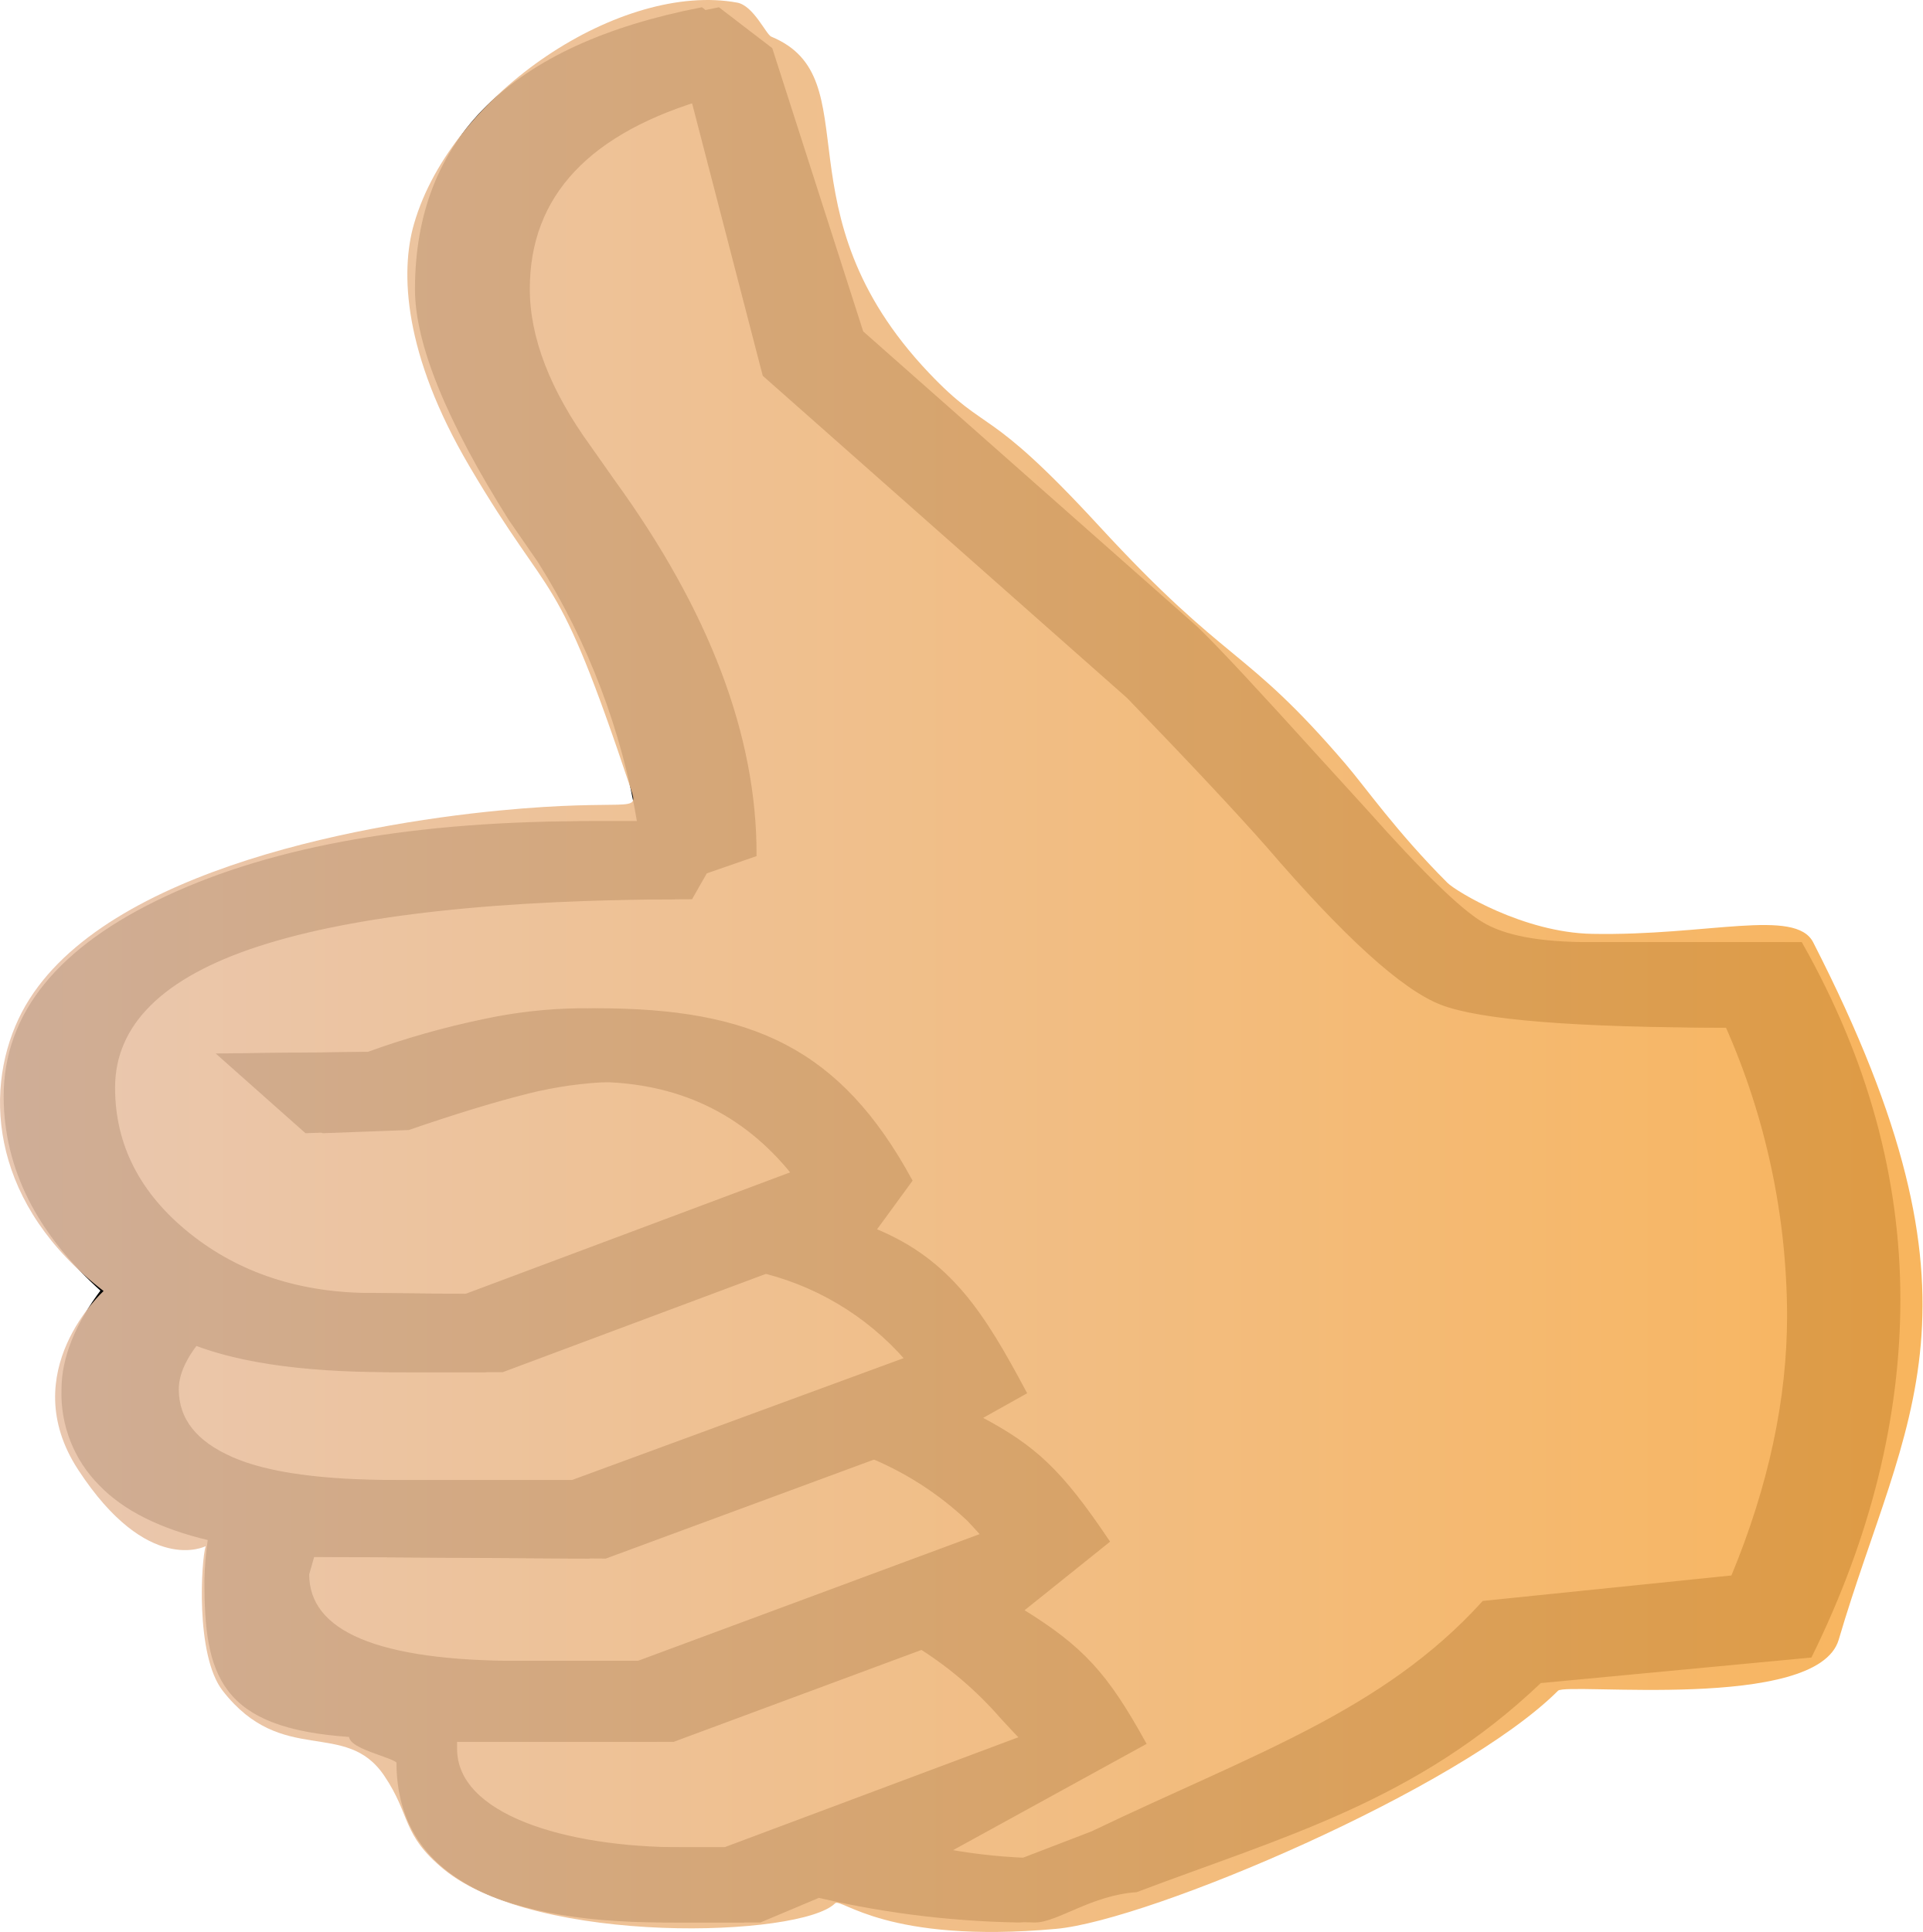
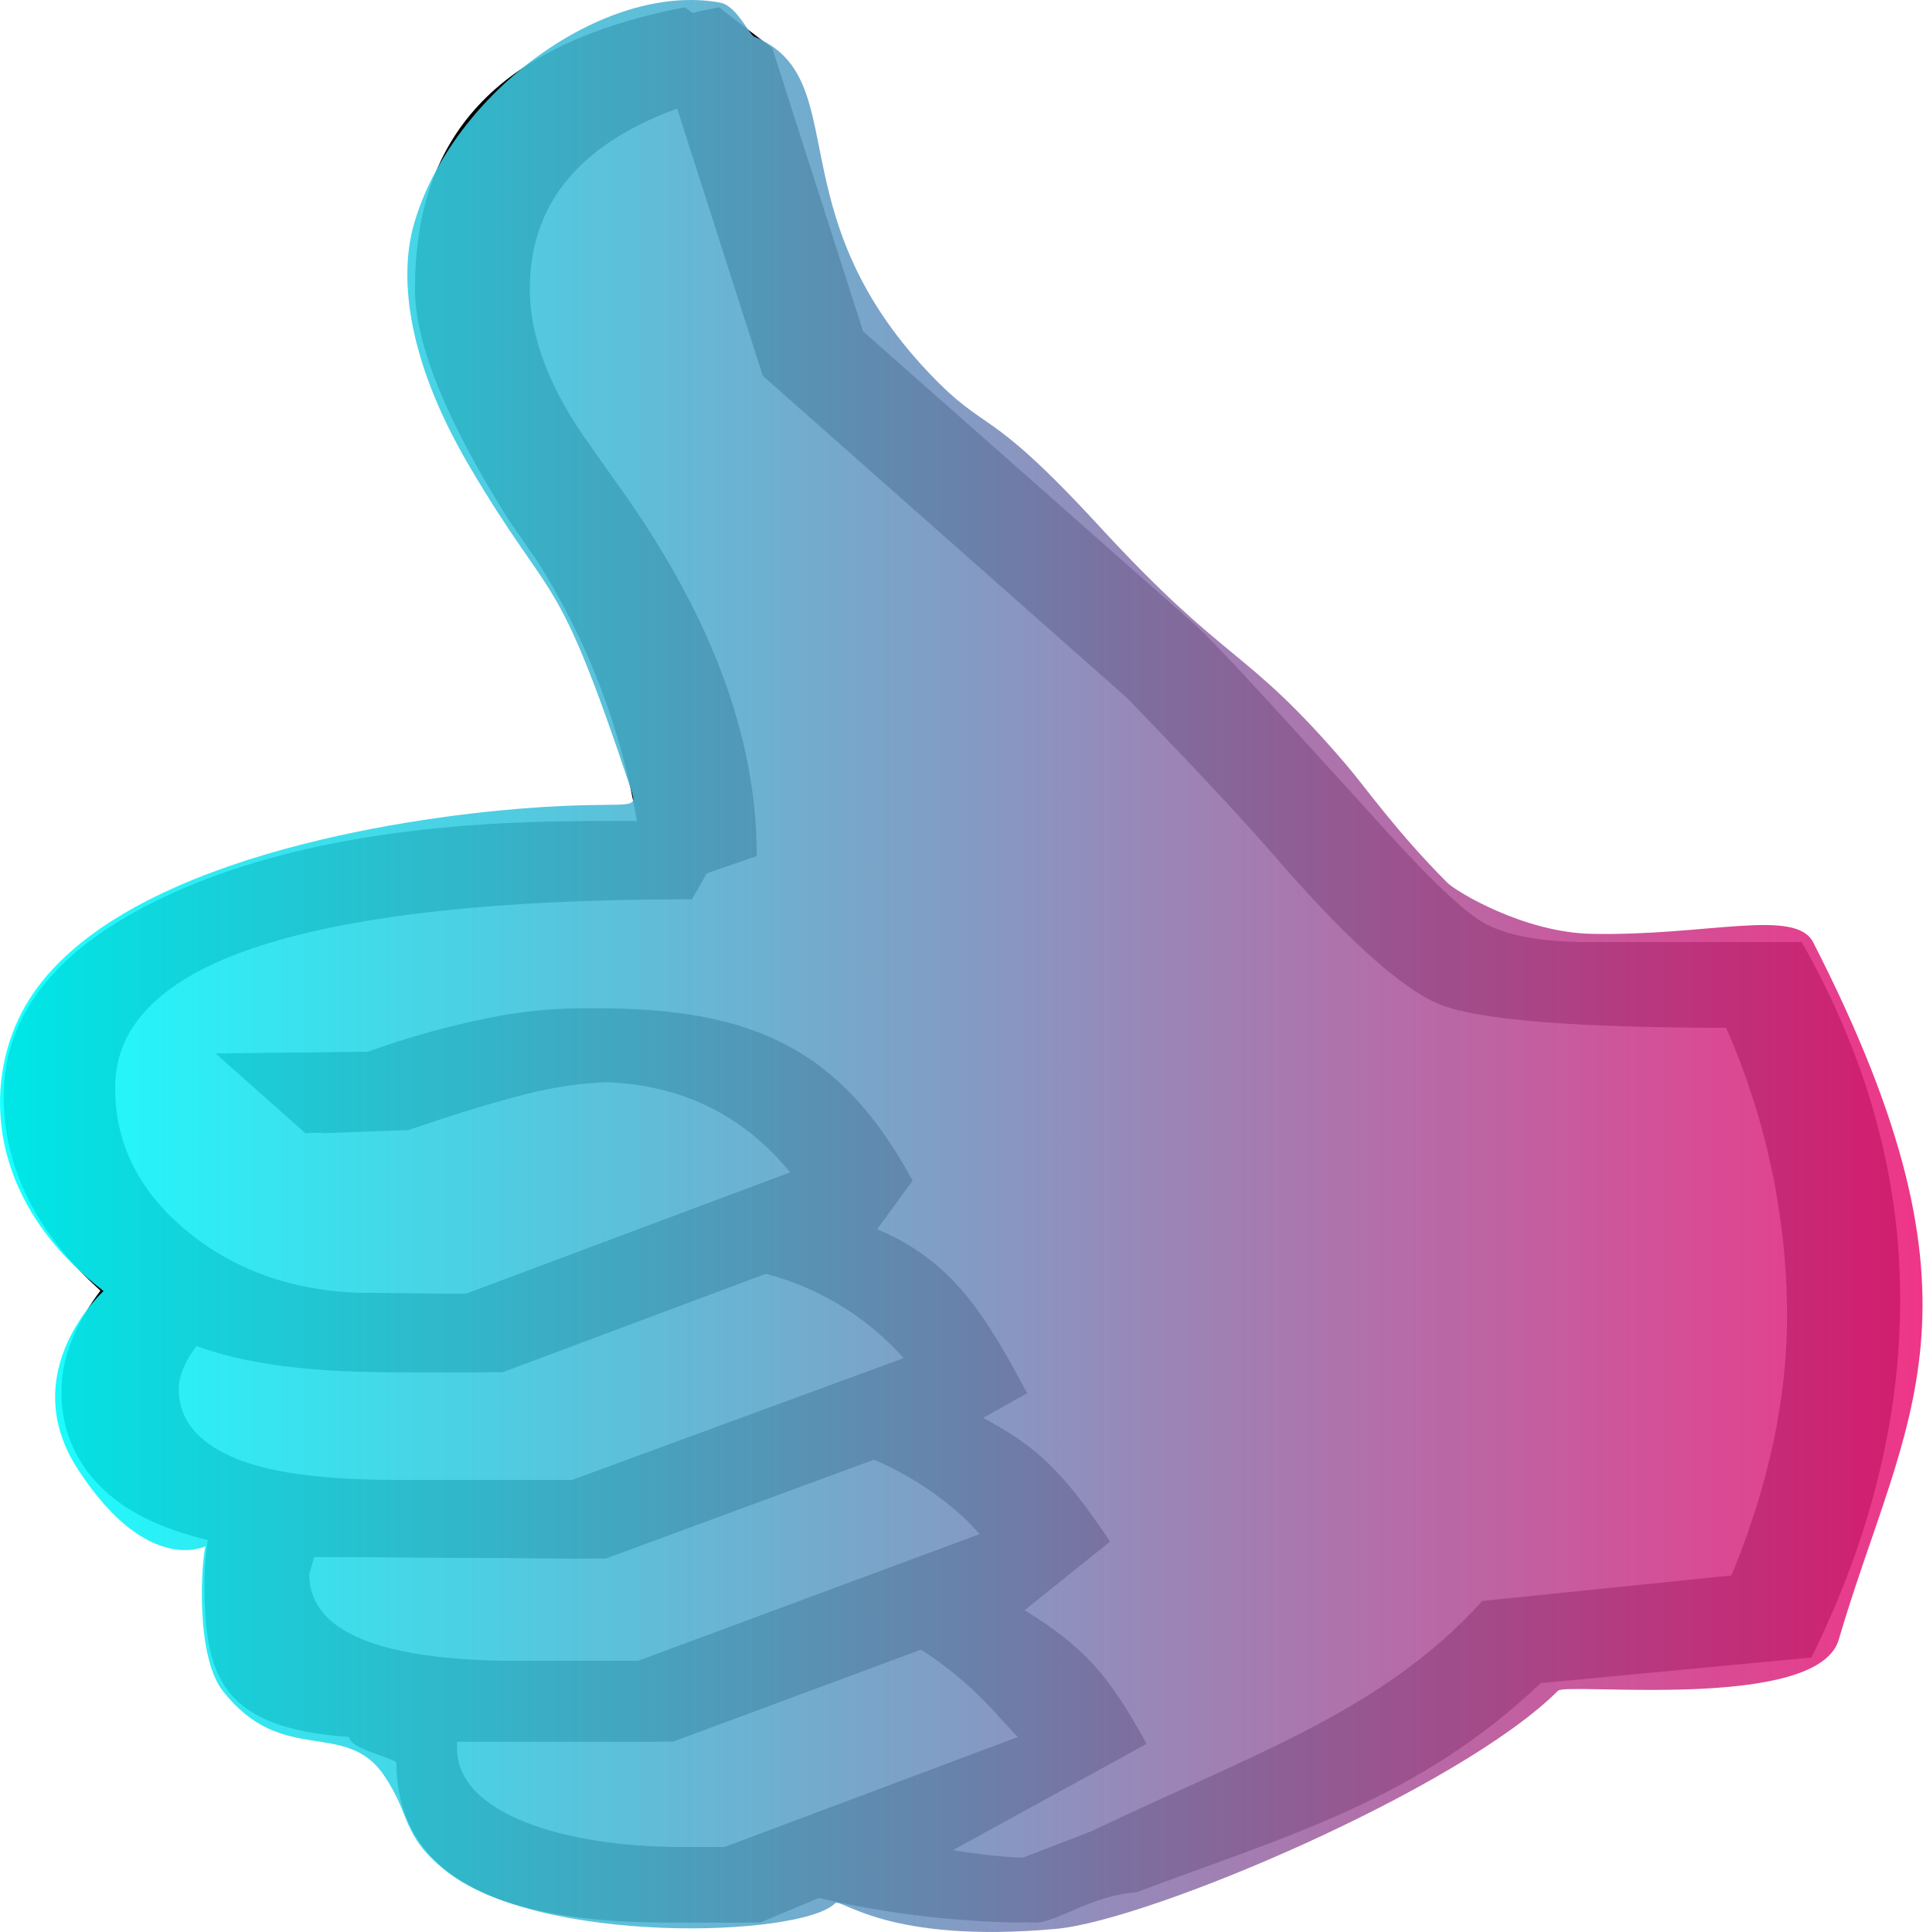
<svg xmlns="http://www.w3.org/2000/svg" id="Ebene_3" data-name="Ebene 3" viewBox="0 0 226.03 227.18">
  <defs>
-     <style>.cls-1{stroke:#000;stroke-miterlimit:10;stroke-width:0.5px;}.cls-2{fill:url(#Unbenannter_Verlauf_19);}</style>
-     <linearGradient id="Unbenannter_Verlauf_19" x1="7.82" y1="118.78" x2="233.85" y2="118.78" gradientUnits="userSpaceOnUse">
-       <stop offset="0" stop-color="#e6c1a8" stop-opacity="0.9" />
-       <stop offset="1" stop-color="#f7ac4b" stop-opacity="0.9" />
+     <style>.cls-1{stroke:#000;stroke-miterlimit:10;stroke-width:0.5px;}.cls-2{fill:url(#Unbenannter_Verlauf_10);}</style>
+     <linearGradient id="Unbenannter_Verlauf_10" x1="7.82" y1="118.78" x2="233.85" y2="118.78" gradientUnits="userSpaceOnUse">
+       <stop offset="0.01" stop-color="aqua" stop-opacity="0.9" />
+       <stop offset="1" stop-color="#ed1e79" stop-opacity="0.9" />
    </linearGradient>
  </defs>
  <g id="Layer_1" data-name="Layer 1">
-     <path class="cls-1" d="M218.63,199.86l-31.77,3c-14.58,13.93-30.43,18.13-47.45,24.58-5.35.37-9.36,3.56-11.91,3.56a111.65,111.65,0,0,1-24.7-3.21L95.17,231H86q-31.29,0-31.32-18.59c0-.72-5.86-1.75-5.58-3.21-15.31-1-17-7.11-17-18.17a40.12,40.12,0,0,1,.42-4.94c-5.66-1.33-10-3.45-12.84-6.41a15,15,0,0,1-4.38-11.11c0-3.61,1.55-7.55,4.66-11.65Q8.53,146.69,8.5,134.12q0-14.5,19-23.36T77.67,102H83A83.54,83.54,0,0,0,71.28,71.16l-3.42-4.94c-7.35-11.67-11-20.71-11-27,0-17.56,11.1-28.56,33.42-32.91L96.4,11l10.69,33.3,39.39,34.82c2.69,2.61,7.32,7.62,14,15l5.94,6.52q9.6,10.8,13.52,13.16c2.64,1.63,6.84,2.42,12.65,2.42h24.92C225.16,129.76,229,143.72,229,158,229,171.83,225.52,185.86,218.63,199.86Zm-7.07-9.18c4.46-10.74,6.62-21,6.62-30.8a84.69,84.69,0,0,0-7.27-34.1c-17.86,0-29-.91-33.56-2.66s-11.41-8-20.49-18.58c-3.62-4.1-9.15-10-16.35-17.45L97.72,49.24l-8.5-32.78Q67.86,22.54,67.86,39.17c0,5.73,2.38,12,7.26,18.71l2.75,3.91q16.69,23,16.65,43.89l-5.77,2-1.71,3c-22.52,0-39.54,1.86-50.87,5.54S19.1,125.55,19.1,133.09c0,6.83,3,12.61,8.86,17.31s13.09,7.08,21.59,7.08l13,.12,38.58-14.44c-5.83-7.29-13.65-11-23.47-11a47.16,47.16,0,0,0-9.76,1.37c-4,1-8.63,2.42-14.07,4.29l-10,.37-10-8.88,17.27-.18a98.83,98.83,0,0,1,13.66-3.87A56.38,56.38,0,0,1,76,124c18.17,0,28.46,4.67,36.82,20l-4.27,5.85c8.95,3.63,12.85,10,17.7,19.07l-5.36,3c6.56,3.45,9.59,6.3,15.11,14.5l-10.15,8.14c7.18,4.41,10,7.56,14.44,15.59l-23.16,12.72A66.16,66.16,0,0,0,128,223.94l8.27-3.18c18.9-9.07,34.23-14.11,46-27.08ZM114.49,165a32.93,32.93,0,0,0-17.86-10.57L64.89,166.29H53.62c-10.69,0-18.76-1.26-24.29-3.75-1.79,2.12-2.74,4.17-2.74,6,0,3.64,2.18,6.34,6.47,8.22s10.83,2.71,19.46,2.71h22.6Zm8.94,20.69c-.64-.73-1.23-1.33-1.65-1.8a37.83,37.83,0,0,0-12.14-7.73L77,188.21,42.57,188l-.65,2.29c0,6.94,8.27,10.45,24.93,10.45h16ZM128,209.57c-1-1-1.74-1.86-2.33-2.47a43.47,43.47,0,0,0-10.23-8.64l-30.46,11.3H59.31v1.07c0,7.92,12.89,11.83,26.72,11.83h7Z" transform="translate(-7.82 -5.19)" />
+     <path class="cls-1" d="M218.63,199.86l-31.77,3c-14.58,13.93-30.42,18.13-47.44,24.59-5.36.37-9.37,3.56-11.92,3.56a111.74,111.74,0,0,1-24.7-3.21L95.17,231H86q-31.29,0-31.32-18.59c0-.72-5.86-1.75-5.58-3.21-15.31-1-17-7.1-17-18.17a40.07,40.07,0,0,1,.42-4.94c-5.66-1.33-10-3.45-12.84-6.41a15,15,0,0,1-4.37-11.11c0-3.61,1.54-7.55,4.65-11.65Q8.53,146.69,8.5,134.12q0-14.5,19-23.36T77.67,102H83A83.52,83.52,0,0,0,71.28,71.16l-3.42-4.94c-7.35-11.67-11-20.71-11-27,0-17.56,9.1-28.56,31.42-32.91L94.4,11l12.68,33.3,39.4,34.82c2.69,2.61,7.32,7.62,14,15l5.94,6.52c6.39,7.2,10.91,11.6,13.51,13.16s6.84,2.42,12.65,2.42h24.93c7.63,13.51,11.47,27.46,11.47,41.7C229,171.83,225.52,185.86,218.63,199.86Zm-7.07-9.18c4.46-10.74,6.62-21,6.62-30.79a84.7,84.7,0,0,0-7.26-34.1c-17.86,0-29-.91-33.56-2.66s-11.41-8-20.5-18.59c-3.62-4.1-9.14-10-16.35-17.45L97.72,49.24,87.22,16.46C73,20.51,67.86,28.06,67.86,39.17c0,5.73,2.38,12,7.26,18.71l2.75,3.91q16.7,23,16.66,43.89l-5.78,2-1.71,3c-22.52,0-39.54,1.86-50.86,5.54S19.1,125.55,19.1,133.09c0,6.83,3,12.6,8.86,17.31s13.09,7.08,21.59,7.08l13,.12,38.58-14.44c-5.83-7.29-13.66-11-23.47-11a46.79,46.79,0,0,0-9.76,1.37c-4,1-8.64,2.42-14.08,4.29l-10,.37-10-8.88,17.27-.19a99.32,99.32,0,0,1,13.66-3.87A56.51,56.51,0,0,1,76,124c18.17,0,28.46,4.66,36.82,20l-4.26,5.84c8.94,3.63,12.84,10,17.69,19.08l-5.36,3c6.56,3.45,9.59,6.29,15.11,14.49l-10.15,8.15c7.18,4.4,10,7.55,14.44,15.59l-23.16,12.71a66,66,0,0,0,10.82,1.09l8.27-3.19c18.9-9.06,34.24-14.1,46-27.08ZM114.49,165a33,33,0,0,0-17.86-10.58L64.89,166.29H53.62c-10.68,0-18.76-1.26-24.28-3.75-1.79,2.12-2.75,4.17-2.75,6,0,3.63,2.19,6.34,6.48,8.22s10.82,2.7,19.46,2.7h22.6Zm8.94,20.69c-.64-.72-1.23-1.33-1.65-1.79a37.84,37.84,0,0,0-12.14-7.73L77,188.21,42.57,188l-.64,2.28c0,6.94,8.27,10.46,24.93,10.46h16Zm4.51,23.85c-1-1-1.74-1.86-2.33-2.47a43.37,43.37,0,0,0-10.23-8.64l-30.45,11.3H59.31v1.07c0,7.92,12.9,11.83,26.72,11.83h7Z" transform="translate(-7.82 -5.19)" />
  </g>
  <g id="Layer_1-2" data-name="Layer 1">
-     <path class="cls-1" d="M220.63,199.86l-31.77,3c-14.58,13.93-30.43,18.13-47.45,24.58-5.35.37-9.36,3.56-11.91,3.56a111.65,111.65,0,0,1-24.7-3.21L97.17,231H88q-31.29,0-31.32-18.59c0-.72-5.86-1.75-5.58-3.21-15.31-1-17-7.11-17-18.17a40.12,40.12,0,0,1,.42-4.94c-5.66-1.33-10-3.45-12.84-6.41a15,15,0,0,1-4.38-11.11c0-3.61,1.55-7.55,4.66-11.65q-11.44-10.23-11.47-22.8,0-14.5,19-23.36T79.67,102H85A83.54,83.54,0,0,0,73.28,71.16l-3.42-4.94c-7.35-11.67-11-20.71-11-27,0-17.56,11.1-28.56,33.42-32.91L98.4,11l10.69,33.3,39.39,34.82c2.69,2.61,7.32,7.62,14,15l5.94,6.52q9.6,10.8,13.52,13.16c2.64,1.63,6.84,2.42,12.65,2.42h24.92C227.16,129.76,231,143.72,231,158,231,171.83,227.52,185.86,220.63,199.86Zm-7.07-9.18c4.46-10.74,6.62-21,6.62-30.8a84.69,84.69,0,0,0-7.27-34.1c-17.86,0-29-.91-33.56-2.66s-11.41-8-20.49-18.58c-3.62-4.1-9.15-10-16.35-17.45L99.72,49.24l-8.5-32.78Q69.86,22.54,69.86,39.17c0,5.73,2.38,12,7.26,18.71l2.75,3.91q16.69,23,16.65,43.89l-5.77,2-1.71,3c-22.52,0-39.54,1.86-50.87,5.54S21.1,125.55,21.1,133.09c0,6.83,3,12.61,8.86,17.31s13.09,7.08,21.59,7.08l13,.12,38.58-14.44c-5.83-7.29-13.65-11-23.47-11a47.16,47.16,0,0,0-9.76,1.37c-4,1-8.63,2.42-14.07,4.29l-10,.37-10-8.88,17.27-.18a98.83,98.83,0,0,1,13.66-3.87A56.38,56.38,0,0,1,78,124c18.17,0,28.46,4.67,36.82,20l-4.27,5.85c8.95,3.63,12.85,10,17.7,19.07l-5.36,3c6.56,3.45,9.59,6.3,15.11,14.5l-10.15,8.14c7.18,4.41,10,7.56,14.44,15.59l-23.16,12.72A66.16,66.16,0,0,0,130,223.94l8.27-3.18c18.9-9.07,34.23-14.11,46-27.08ZM116.49,165a32.93,32.93,0,0,0-17.86-10.57L66.89,166.29H55.62c-10.69,0-18.76-1.26-24.29-3.75-1.79,2.12-2.74,4.17-2.74,6,0,3.64,2.18,6.34,6.47,8.22s10.83,2.71,19.46,2.71h22.6Zm8.94,20.69c-.64-.73-1.23-1.33-1.65-1.8a37.83,37.83,0,0,0-12.14-7.73L79,188.21,44.57,188l-.65,2.29c0,6.94,8.27,10.45,24.93,10.45h16ZM130,209.57c-1-1-1.74-1.86-2.33-2.47a43.47,43.47,0,0,0-10.23-8.64l-30.46,11.3H61.31v1.07c0,7.92,12.89,11.83,26.72,11.83h7Z" transform="translate(-7.82 -5.19)" />
+     <path class="cls-1" d="M220.63,199.86l-31.77,3c-14.58,13.93-30.42,18.13-47.44,24.59-5.36.37-9.37,3.56-11.92,3.56a111.74,111.74,0,0,1-24.7-3.21L97.17,231H88q-31.29,0-31.32-18.59c0-.72-5.86-1.75-5.58-3.21-15.31-1-17-7.1-17-18.17a40.07,40.07,0,0,1,.42-4.94c-5.66-1.33-10-3.45-12.84-6.41a15,15,0,0,1-4.37-11.11c0-3.61,1.54-7.55,4.65-11.65q-11.44-10.24-11.47-22.8,0-14.5,19-23.36T79.67,102H85A83.52,83.52,0,0,0,73.28,71.16l-3.42-4.94c-7.35-11.67-11-20.71-11-27,0-17.56,11.1-28.56,33.42-32.91L98.4,11l10.68,33.3,39.4,34.82c2.69,2.61,7.32,7.62,14,15l5.94,6.52c6.39,7.2,10.91,11.6,13.51,13.16s6.84,2.42,12.65,2.42h24.93c7.63,13.51,11.47,27.46,11.47,41.7C231,171.83,227.52,185.86,220.63,199.86Zm-7.07-9.18c4.46-10.74,6.62-21,6.62-30.79a84.7,84.7,0,0,0-7.26-34.1c-17.86,0-29-.91-33.56-2.66s-11.41-8-20.5-18.59c-3.62-4.1-9.14-10-16.35-17.45L99.72,49.24l-8.5-32.77Q69.86,22.54,69.86,39.17c0,5.73,2.38,12,7.26,18.71l2.75,3.91q16.7,23,16.66,43.89l-5.78,2-1.71,3c-22.52,0-39.54,1.86-50.86,5.54S21.1,125.55,21.1,133.09c0,6.83,3,12.6,8.86,17.31s13.09,7.08,21.59,7.08l13,.12,38.58-14.44c-5.83-7.29-13.66-11-23.47-11a46.79,46.79,0,0,0-9.76,1.37c-4,1-8.64,2.42-14.08,4.29l-10,.37-10-8.88,17.27-.19a99.32,99.32,0,0,1,13.66-3.87A56.51,56.51,0,0,1,78,124c18.17,0,28.46,4.66,36.82,20l-4.26,5.84c8.94,3.63,12.84,10,17.69,19.08l-5.36,3c6.56,3.45,9.59,6.29,15.11,14.49l-10.15,8.15c7.18,4.4,10,7.55,14.44,15.59l-23.16,12.71a66,66,0,0,0,10.82,1.09l8.27-3.19c18.9-9.06,34.24-14.1,46-27.08ZM116.49,165a33,33,0,0,0-17.86-10.58L66.89,166.29H55.62c-10.68,0-18.76-1.26-24.28-3.75-1.79,2.12-2.75,4.17-2.75,6,0,3.63,2.19,6.34,6.48,8.22s10.82,2.7,19.46,2.7h22.6Zm8.94,20.69c-.64-.72-1.23-1.33-1.65-1.79a37.84,37.84,0,0,0-12.14-7.73L79,188.21,44.57,188l-.64,2.28c0,6.94,8.27,10.46,24.93,10.46h16Zm4.51,23.85c-1-1-1.74-1.86-2.33-2.47a43.37,43.37,0,0,0-10.23-8.64l-30.45,11.3H61.31v1.07c0,7.92,12.9,11.83,26.72,11.83h7Z" transform="translate(-7.82 -5.19)" />
  </g>
-   <path class="cls-2" d="M94.5,5.5C81,3,61,16,56.5,31.5,54.85,37.18,55.26,46.84,63,60,73,77,73,71,82,98c1,3,0,1-15.5,2.5C49.55,102.14,18,108,10,125c-4.23,9-3,22,10,32,0,0-10.5,9.5-3,21,8.19,12.56,15,9,15,9-.5,1.5-1.26,12.81,2,17,7,9,14.43,3.23,19,10,3.18,4.71,2,6.87,7,11,11,9,42,8,46,4,.71-.71,6.06,4.81,26,3,11-1,47.49-16.49,59-28,1-1,30.5,2.5,33-6,7.73-26.29,19-39-3-82-2.08-4.07-12.45-.74-26-1-8.06-.15-16-5-17-6-6-6-9.65-11.26-12-14-12-14-13.63-11.31-29-28-13.44-14.59-12.93-10.54-20-18C99,30,110.28,14.38,98.5,9.5,97.89,9.25,96.42,5.86,94.5,5.5Z" transform="translate(-7.82 -5.19)" />
+   <path class="cls-2" d="M92.5,5.5C79,3,61,16,56.5,31.5,54.85,37.18,55.26,46.84,63,60,73,77,73,71,82,98c1,3,0,1-15.5,2.5C49.55,102.14,18,108,10,125c-4.23,9-3,22,10,32,0,0-10.5,9.5-3,21,8.19,12.56,15,9,15,9-.5,1.5-1.26,12.81,2,17,7,9,14.43,3.23,19,10,3.18,4.71,2,6.87,7,11,11,9,42,8,46,4,.71-.71,6.06,4.81,26,3,11-1,47.49-16.49,59-28,1-1,30.5,2.5,33-6,7.73-26.29,19-39-3-82-2.08-4.07-12.45-.74-26-1-8.06-.15-16-5-17-6-6-6-9.65-11.26-12-14-12-14-13.63-11.31-29-28-13.44-14.59-12.93-10.54-20-18C99,30,108.28,14.38,96.5,9.5,95.89,9.25,94.42,5.86,92.5,5.5Z" transform="translate(-7.82 -5.19)" />
</svg>
